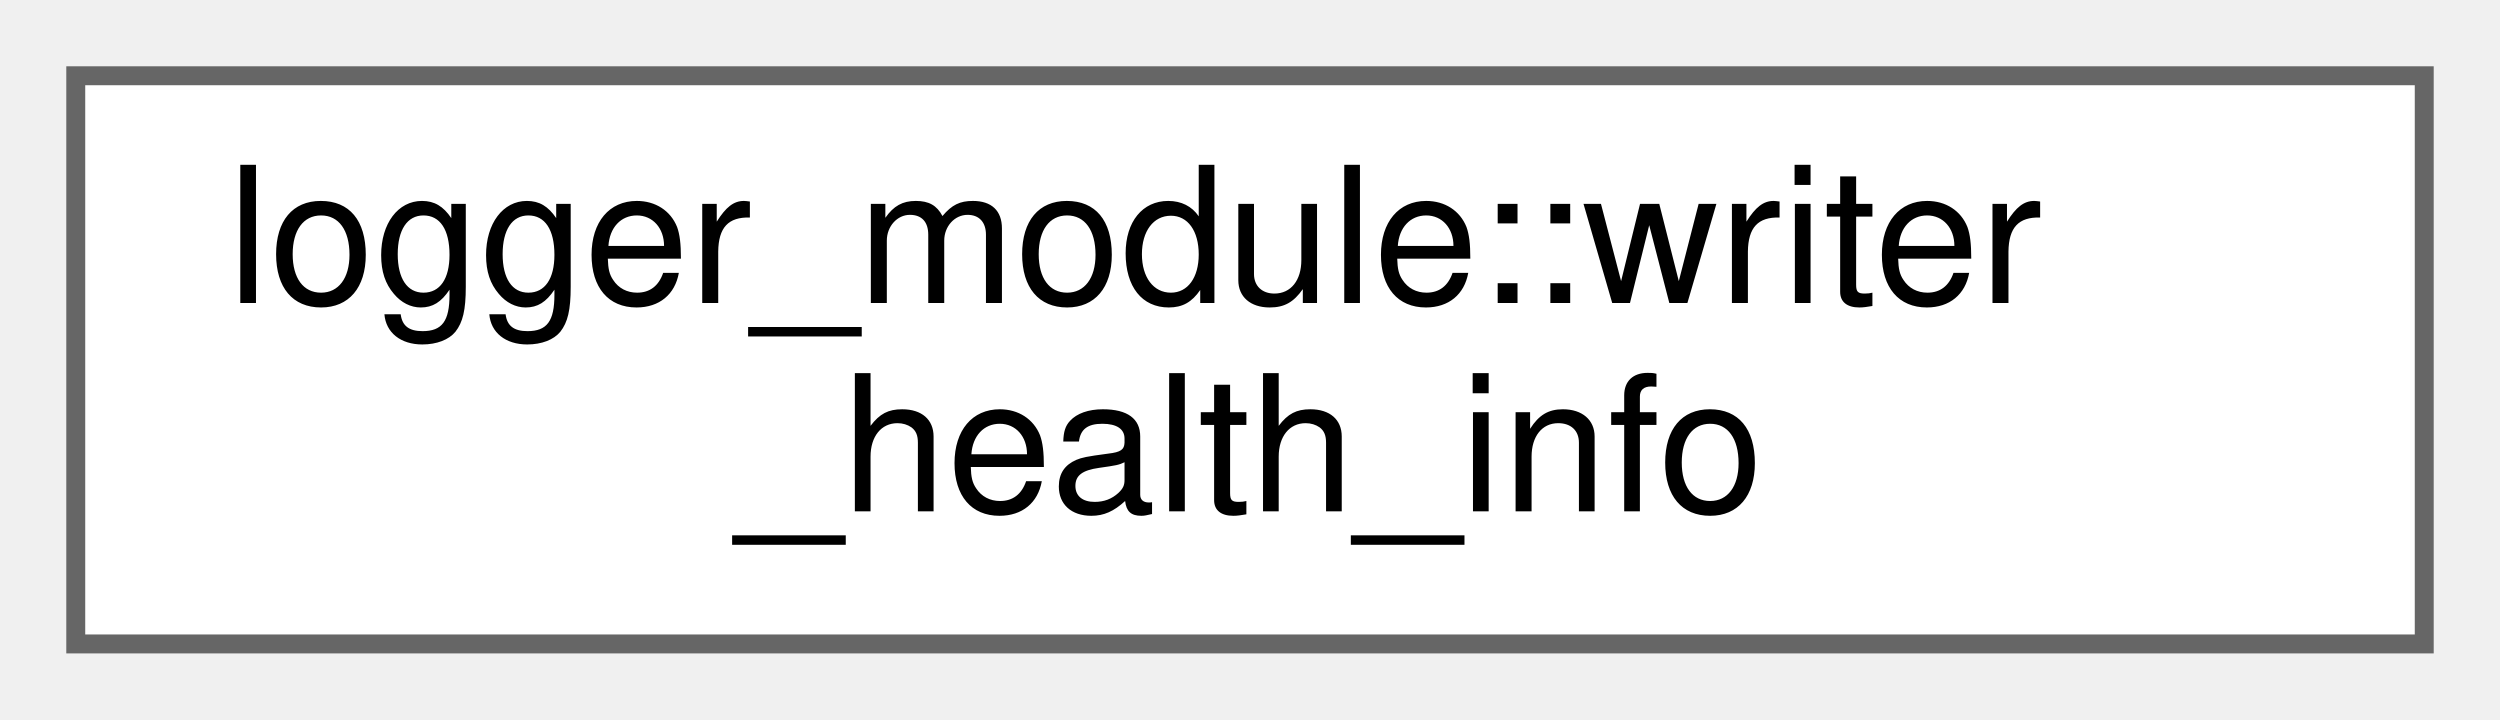
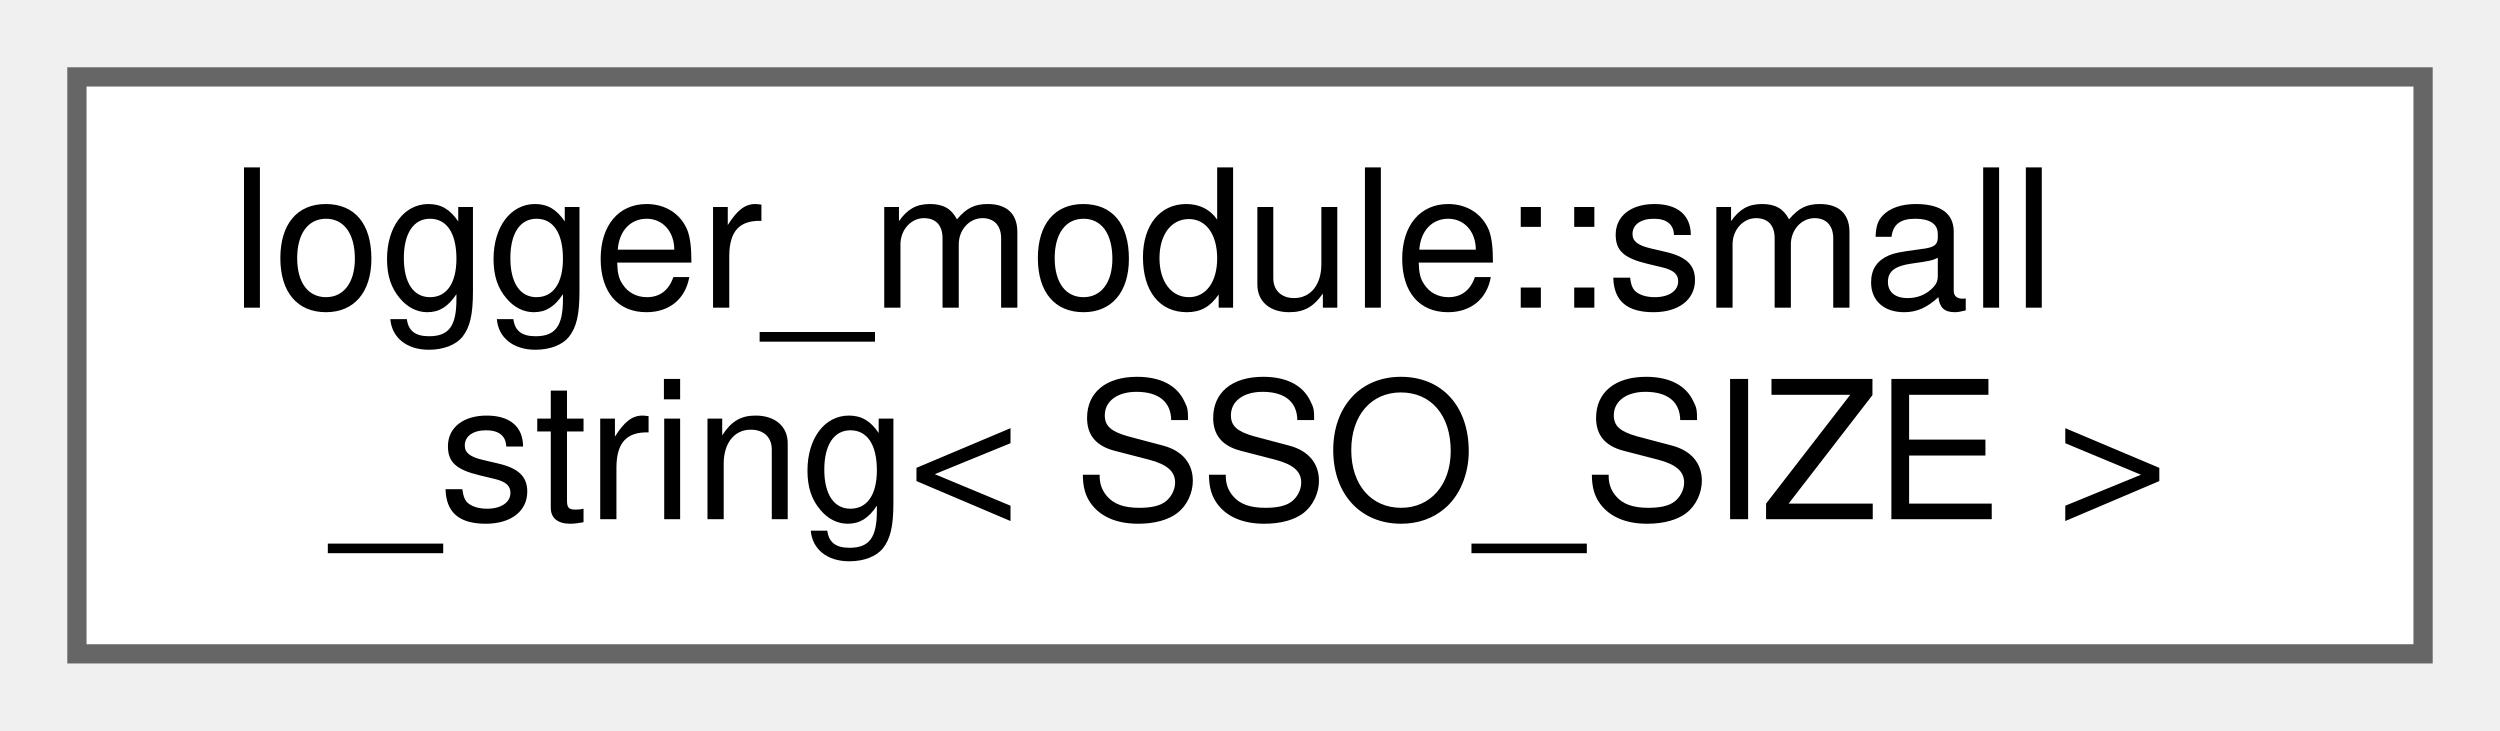
- <svg xmlns="http://www.w3.org/2000/svg" xmlns:xlink="http://www.w3.org/1999/xlink" width="132pt" height="38pt" viewBox="0.00 0.00 132.00 38.00">
+ <svg xmlns="http://www.w3.org/2000/svg" xmlns:xlink="http://www.w3.org/1999/xlink" width="130pt" height="38pt" viewBox="0.00 0.00 130.00 38.00">
  <g id="graph0" class="graph" transform="scale(1 1) rotate(0) translate(4 34)">
    <g id="Node000000" class="node">
      <g id="a_Node000000">
-         <a xlink:href="structlogger__module_1_1writer__health__info.html" target="_top" xlink:title="Writer health information.">
-           <polygon fill="white" stroke="#666666" points="124,-30 0,-30 0,0 124,0 124,-30" />
-           <text text-anchor="start" x="8" y="-18" font-family="Helvetica,sans-Serif" font-size="10.00">logger_module::writer</text>
-           <text text-anchor="middle" x="62" y="-7" font-family="Helvetica,sans-Serif" font-size="10.00">_health_info</text>
+         <a xlink:href="classlogger__module_1_1small__string.html" target="_top" xlink:title="Small String Optimization (SSO) implementation.">
+           <polygon fill="white" stroke="#666666" points="122,-30 0,-30 0,0 122,0 122,-30" />
+           <text text-anchor="start" x="8" y="-18" font-family="Helvetica,sans-Serif" font-size="10.00">logger_module::small</text>
+           <text text-anchor="middle" x="61" y="-7" font-family="Helvetica,sans-Serif" font-size="10.00">_string&lt; SSO_SIZE &gt;</text>
        </a>
      </g>
    </g>
  </g>
</svg>
